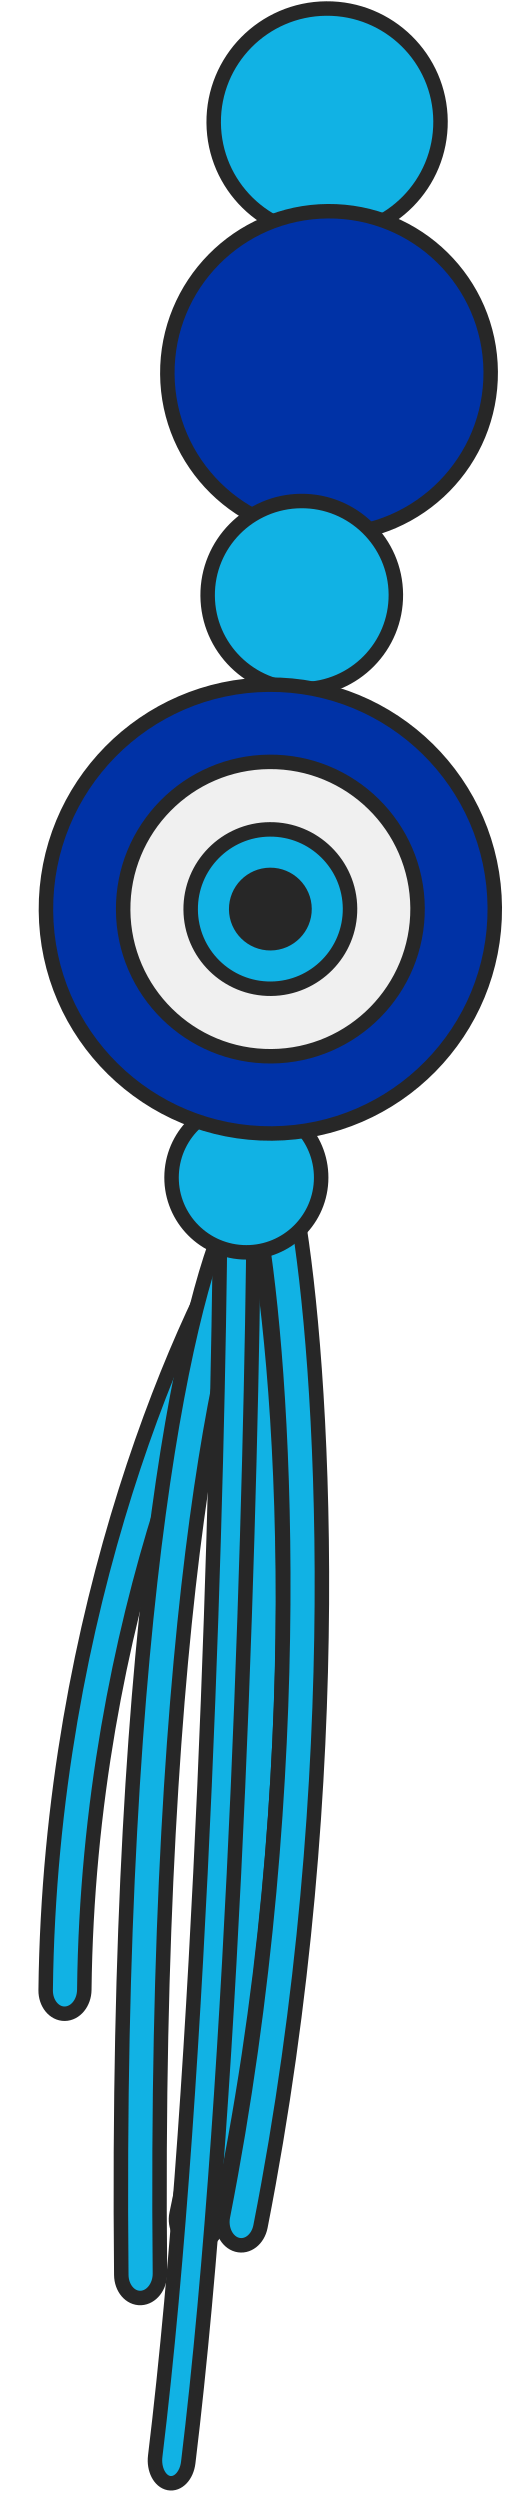
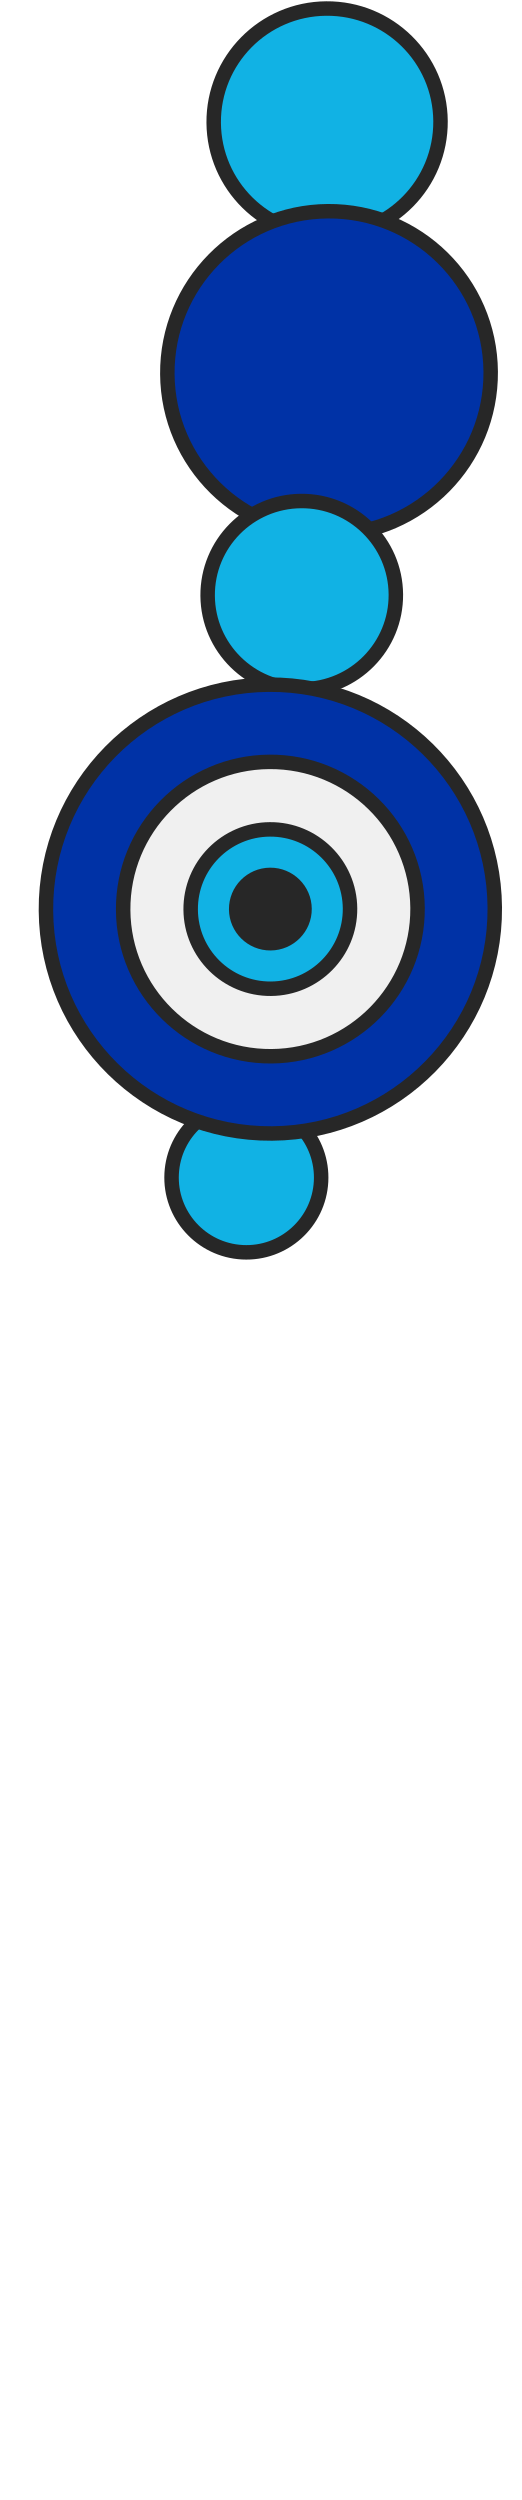
<svg xmlns="http://www.w3.org/2000/svg" width="54" height="259" viewBox="0 0 54 259" fill="none">
  <circle cx="33.888" cy="12.633" r="11.75" transform="rotate(-0.435874 33.8882 12.6326)" fill="#11B2E4" stroke="#272727" stroke-width="1.5" />
  <circle cx="34.086" cy="38.632" r="16.75" transform="rotate(-0.435874 34.0857 38.6316)" fill="#0032A6" stroke="#272727" stroke-width="1.5" />
  <circle cx="31.261" cy="61.654" r="9.75" transform="rotate(-0.435874 31.2607 61.6538)" fill="#11B2E4" stroke="#272727" stroke-width="1.5" />
-   <path d="M26.267 124.557C26.969 123.491 28.231 123.307 29.084 124.146C29.938 124.985 30.06 126.529 29.358 127.595C22.768 137.6 9.173 167.626 8.734 206.149C8.718 207.505 7.81 208.612 6.705 208.623C5.6 208.633 4.716 207.543 4.731 206.186C5.185 166.41 19.176 135.322 26.267 124.557Z" fill="#11B2E4" stroke="#272727" stroke-width="1.5" stroke-linecap="round" />
-   <path d="M24.177 124.612C24.812 123.477 26.06 123.173 26.965 123.933C27.869 124.693 28.087 126.227 27.452 127.361C26.617 128.85 25.439 131.919 24.16 136.955C22.895 141.938 21.569 148.701 20.383 157.466C18.012 174.995 16.217 200.443 16.569 235.515C16.582 236.88 15.697 238.024 14.592 238.072C13.487 238.12 12.58 237.052 12.566 235.688C12.212 200.39 14.017 174.64 16.435 156.758C17.645 147.818 19.01 140.822 20.343 135.572C21.662 130.374 22.989 126.731 24.177 124.612Z" fill="#11B2E4" stroke="#272727" stroke-width="1.5" stroke-linecap="round" />
-   <path d="M26.212 125.347C25.952 124.013 24.768 123.179 23.568 123.484C22.369 123.789 21.607 125.118 21.867 126.451C24.752 141.246 28.158 182.85 18.293 229.355C18.01 230.689 18.749 232.014 19.943 232.314C21.138 232.615 22.336 231.776 22.619 230.442C32.648 183.161 29.227 140.807 26.212 125.347Z" fill="#11B2E4" stroke="#272727" stroke-width="1.5" stroke-linecap="round" />
-   <path d="M30.769 125.586C30.542 124.255 29.481 123.427 28.399 123.738C27.317 124.049 26.625 125.381 26.852 126.713C29.372 141.489 32.221 183.063 23.096 229.607C22.834 230.943 23.493 232.264 24.566 232.557C25.64 232.851 26.723 232.007 26.985 230.671C36.262 183.351 33.403 141.026 30.769 125.586Z" fill="#11B2E4" stroke="#272727" stroke-width="1.5" stroke-linecap="round" />
-   <path d="M24.57 123.45C25.529 123.414 26.298 124.49 26.287 125.853C26.072 152.037 24.418 214.614 19.5 255.13C19.336 256.481 18.437 257.428 17.492 257.246C16.548 257.064 15.915 255.821 16.079 254.47C20.946 214.371 22.599 152.131 22.814 125.982C22.825 124.62 23.611 123.486 24.57 123.45Z" fill="#11B2E4" stroke="#272727" stroke-width="1.5" stroke-linecap="round" />
  <circle cx="25.523" cy="121.994" r="7.75" transform="rotate(3.00277 25.5226 121.994)" fill="#11B2E4" stroke="#272727" stroke-width="1.5" />
  <circle cx="28.009" cy="94.18" r="23.25" transform="rotate(-0.435874 28.0085 94.1796)" fill="#0032A6" stroke="#272727" stroke-width="1.5" />
  <circle cx="28.009" cy="94.179" r="15.25" transform="rotate(-0.435874 28.0085 94.1792)" fill="#F0F0F0" stroke="#272727" stroke-width="1.5" />
  <circle cx="28.008" cy="94.179" r="8.255" transform="rotate(-0.435874 28.0081 94.1788)" fill="#11B2E4" stroke="#272727" stroke-width="1.5" />
  <circle cx="28.009" cy="94.18" r="3.54" transform="rotate(-0.435874 28.0089 94.1795)" fill="#272727" stroke="#272727" stroke-width="1.5" />
</svg>
